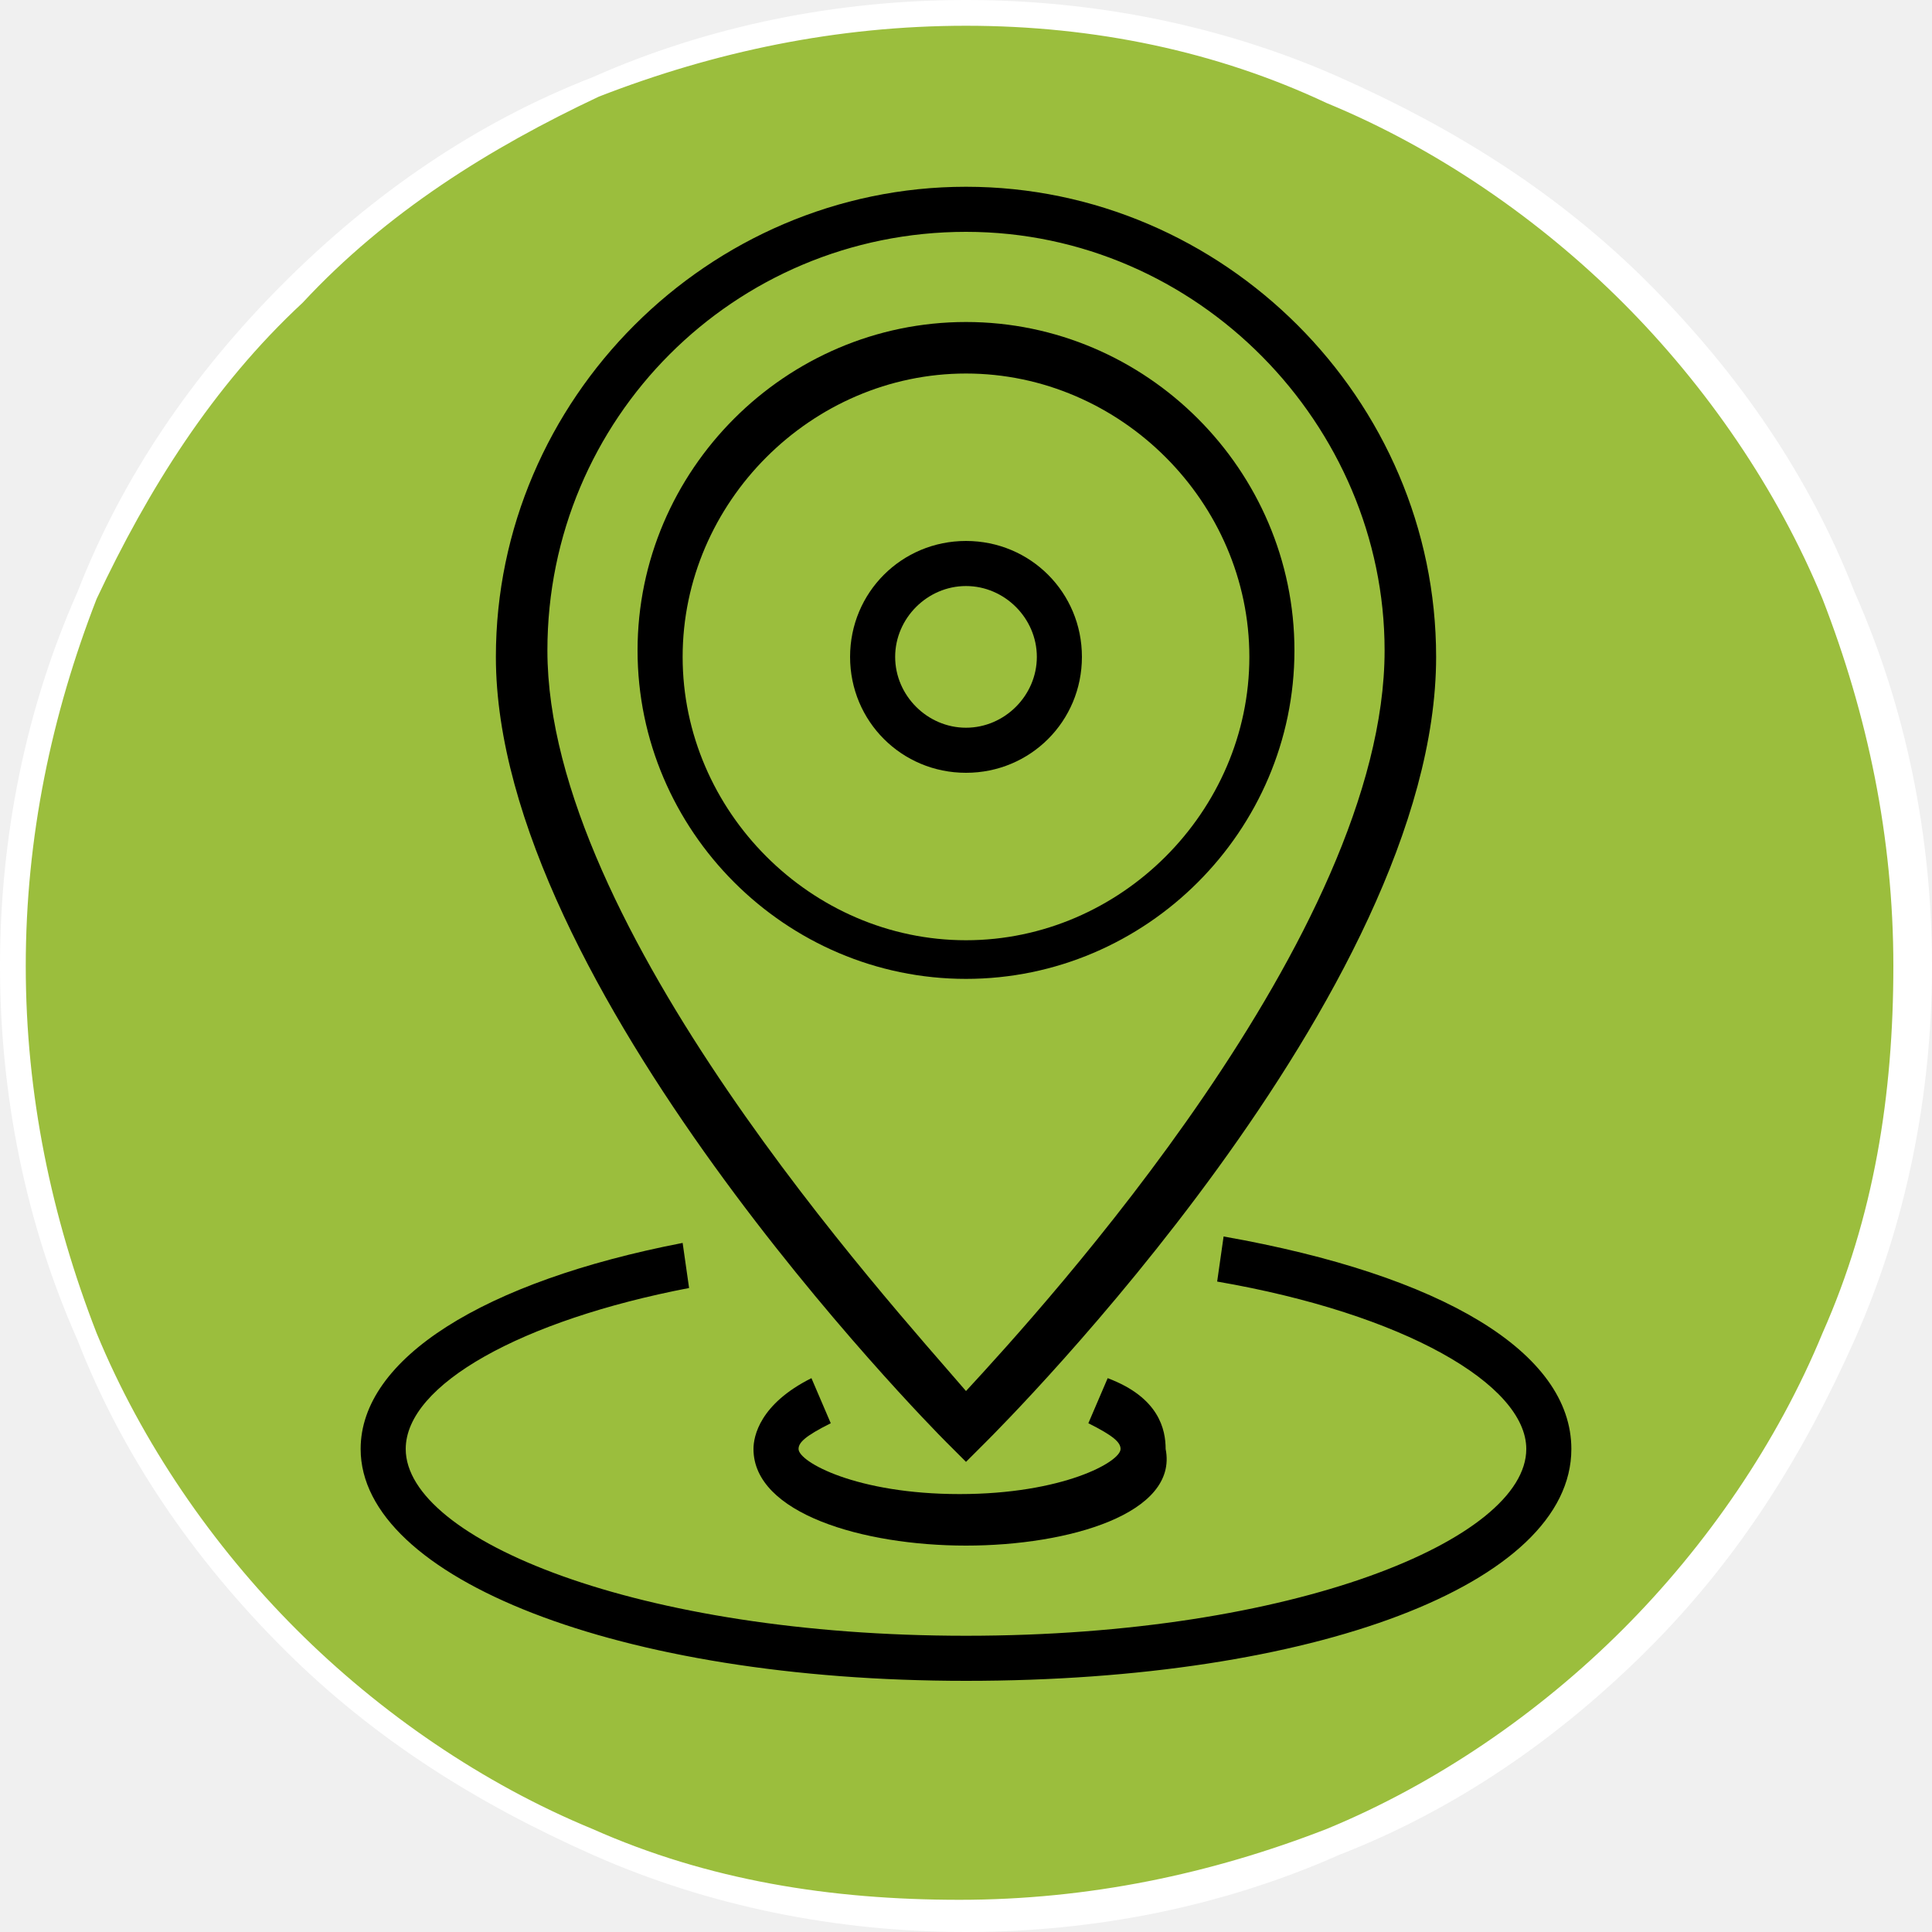
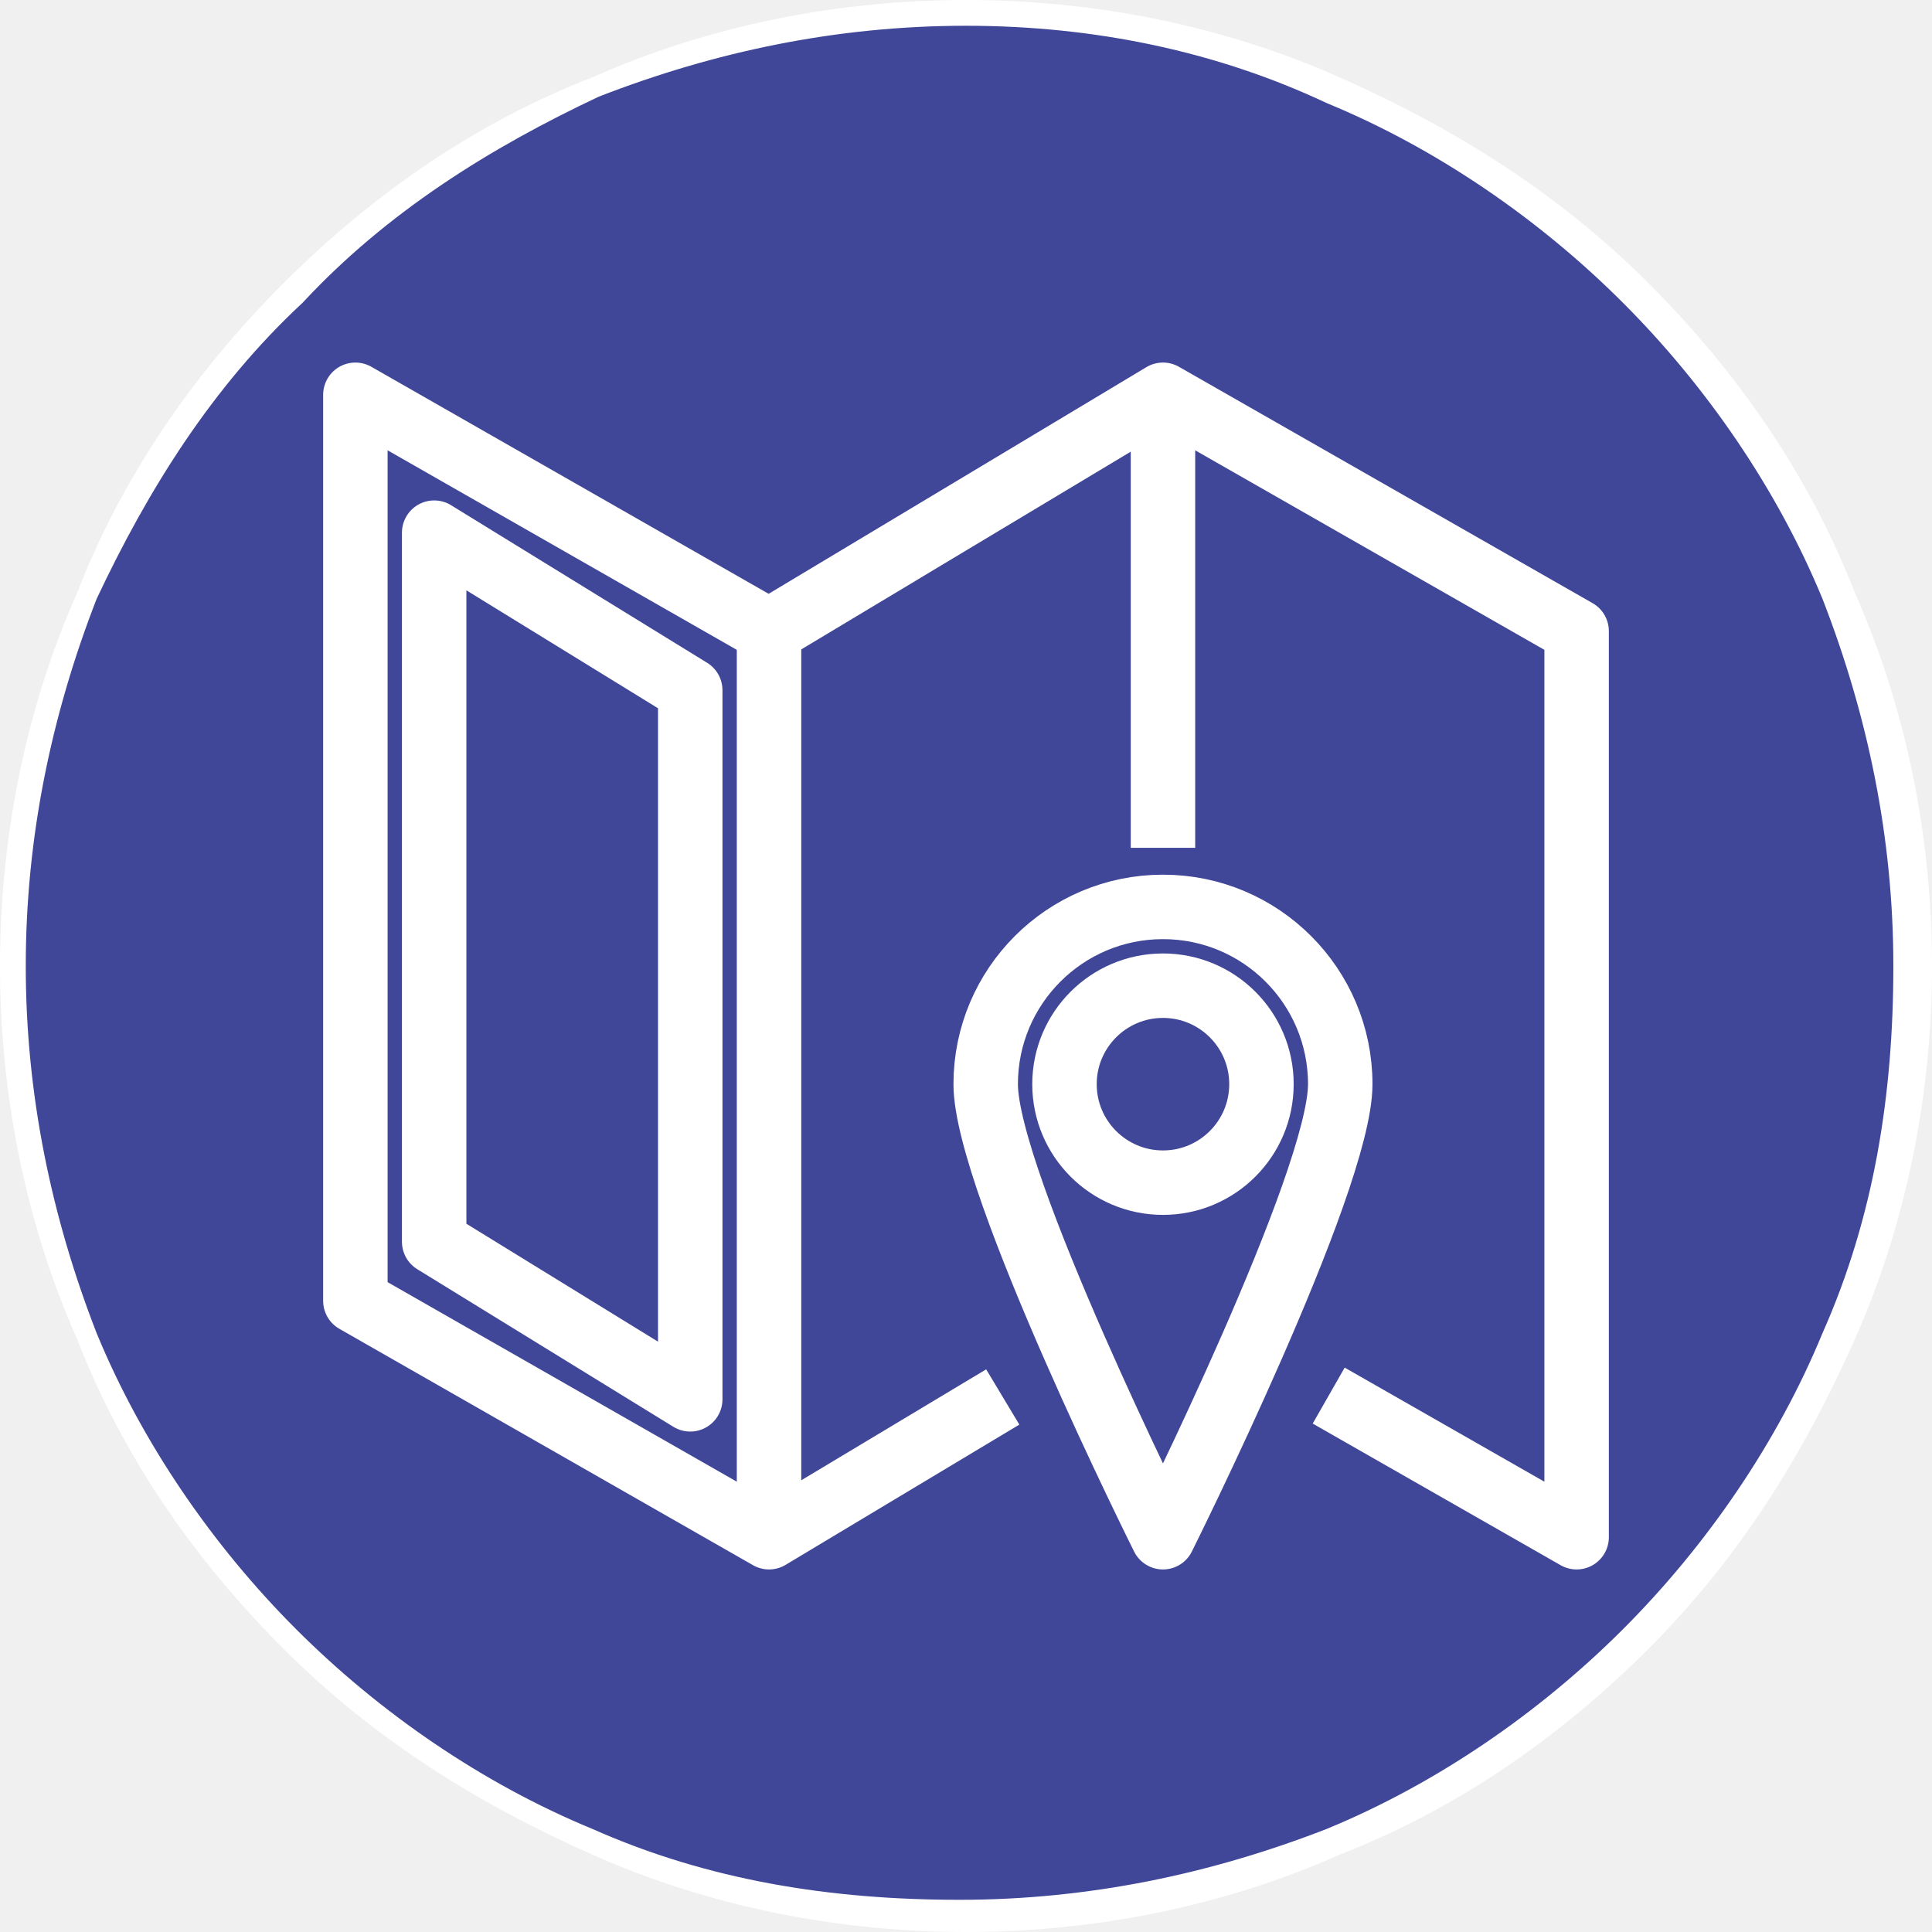
- <svg xmlns="http://www.w3.org/2000/svg" version="1.1" x="0px" y="0px" viewBox="0 0 30 30" style="enable-background:new 0 0 30 30;" xml:space="preserve">
-   <style type="text/css">
- 	.st0{fill:#9BBE3D;}
- 	.st1{fill:#FFFFFF;}
- 	.st2{display:none;}
- 	.st3{display:inline;}
- </style>
+ <svg xmlns="http://www.w3.org/2000/svg" width="100%" height="100%" viewBox="0 0 125 125" version="1.1" xml:space="preserve" style="fill-rule:evenodd;clip-rule:evenodd;stroke-linejoin:round;stroke-miterlimit:2;">
  <g id="Ebene_1">
-     <circle class="st0" cx="15" cy="15" r="14.8" />
-     <path class="st1" d="M15,30c-2,0-4-0.4-5.8-1.2C7.4,28,5.8,27,4.4,25.6c-1.4-1.4-2.5-3-3.2-4.8C0.4,19,0,17,0,15s0.4-4,1.2-5.8   C1.9,7.4,3,5.8,4.4,4.4s3-2.5,4.8-3.2C11,0.4,13,0,15,0s4,0.4,5.8,1.2s3.4,1.8,4.8,3.2s2.5,3,3.2,4.8C29.6,11,30,13,30,15   s-0.4,4-1.2,5.8c-0.8,1.8-1.8,3.4-3.2,4.8c-1.4,1.4-3,2.5-4.8,3.2C19,29.6,17,30,15,30z M15,0.4c-2,0-3.9,0.4-5.7,1.1   C7.6,2.3,6,3.3,4.7,4.7C3.3,6,2.3,7.6,1.5,9.3C0.8,11.1,0.4,13,0.4,15s0.4,3.9,1.1,5.7c0.7,1.7,1.8,3.3,3.1,4.6   c1.3,1.3,2.9,2.4,4.6,3.1c1.8,0.8,3.7,1.1,5.7,1.1s3.9-0.4,5.7-1.1c1.7-0.7,3.3-1.8,4.6-3.1c1.3-1.3,2.4-2.9,3.1-4.6   c0.8-1.8,1.1-3.7,1.1-5.7s-0.4-3.9-1.1-5.7c-0.7-1.7-1.8-3.3-3.1-4.6c-1.3-1.3-2.9-2.4-4.6-3.1C18.9,0.8,17,0.4,15,0.4z" />
+     <circle cx="62.5" cy="62.5" r="61.667" style="fill:#414798;" />
+     <path d="M62.5,125c-8.333,0 -16.667,-1.667 -24.167,-5c-7.5,-3.333 -14.166,-7.5 -20,-13.333c-5.833,-5.834 -10.416,-12.5 -13.333,-20c-3.333,-7.5 -5,-15.834 -5,-24.167c0,-8.333 1.667,-16.667 5,-24.167c2.917,-7.5 7.5,-14.166 13.333,-20c5.834,-5.833 12.5,-10.416 20,-13.333c7.5,-3.333 15.834,-5 24.167,-5c8.333,0 16.667,1.667 24.167,5c7.5,3.333 14.166,7.5 20,13.333c5.833,5.834 10.416,12.5 13.333,20c3.333,7.5 5,15.834 5,24.167c0,8.333 -1.667,16.667 -5,24.167c-3.333,7.5 -7.5,14.166 -13.333,20c-5.834,5.833 -12.5,10.416 -20,13.333c-7.5,3.333 -15.834,5 -24.167,5Zm0,-123.333c-8.333,-0 -16.25,1.666 -23.75,4.583c-7.083,3.333 -13.75,7.5 -19.167,13.333c-5.833,5.417 -10,12.084 -13.333,19.167c-2.917,7.5 -4.583,15.417 -4.583,23.75c-0,8.333 1.666,16.25 4.583,23.75c2.917,7.083 7.5,13.75 12.917,19.167c5.416,5.416 12.083,10 19.166,12.916c7.5,3.334 15.417,4.584 23.75,4.584c8.334,-0 16.25,-1.667 23.75,-4.584c7.084,-2.916 13.75,-7.5 19.167,-12.916c5.417,-5.417 10,-12.084 12.917,-19.167c3.333,-7.5 4.583,-15.417 4.583,-23.75c0,-8.333 -1.667,-16.25 -4.583,-23.75c-2.917,-7.083 -7.5,-13.75 -12.917,-19.167c-5.417,-5.416 -12.083,-10 -19.167,-12.916c-7.083,-3.334 -15,-5 -23.333,-5Z" style="fill:#fff;fill-rule:nonzero;" />
  </g>
-   <g id="Gastro" class="st2">
-     <g class="st3">
-       <path d="M16,13c-0.1,0-0.2,0-0.2-0.1c-0.1-0.1-0.1-0.3,0-0.5l0.5-0.5c-0.2-0.5-0.3-1.4,0.5-2.1L21,5.5c0.1-0.1,0.3-0.1,0.5,0    c0.1,0.1,0.1,0.3,0,0.5l-4.3,4.3c-0.8,0.8-0.3,1.5-0.3,1.6l0.1,0.2l-0.8,0.8C16.2,13,16.1,13,16,13z" />
-     </g>
-     <g class="st3">
-       <path d="M7.6,24.1H6.7l-0.8-0.8v-0.9l5.3-5.3c0.1-0.1,0.3-0.1,0.5,0s0.1,0.3,0,0.5l-5.1,5.1V23l0.5,0.5h0.4l6.1-6.1    c0.1-0.1,0.3-0.1,0.5,0s0.1,0.3,0,0.5L7.6,24.1z" />
-     </g>
-     <g class="st3">
-       <path d="M17.3,14.3c-0.1,0-0.2,0-0.2-0.1c-0.1-0.1-0.1-0.3,0-0.5l0.8-0.8l0.2,0.1c0.1,0,0.8,0.5,1.6-0.3l4.3-4.3    c0.1-0.1,0.3-0.1,0.5,0s0.1,0.3,0,0.5l-4.3,4.3c-0.8,0.8-1.6,0.7-2.1,0.5l-0.5,0.5C17.5,14.3,17.4,14.3,17.3,14.3z" />
-     </g>
-     <g class="st3">
-       <path d="M18,11.3c-0.1,0-0.2,0-0.2-0.1c-0.1-0.1-0.1-0.3,0-0.5L22,6.5c0.1-0.1,0.3-0.1,0.5,0c0.1,0.1,0.1,0.3,0,0.5l-4.3,4.3    C18.1,11.3,18,11.3,18,11.3z" />
-     </g>
-     <g class="st3">
-       <path d="M18.9,12.3c-0.1,0-0.2,0-0.2-0.1c-0.1-0.1-0.1-0.3,0-0.5L23,7.5c0.1-0.1,0.3-0.1,0.5,0c0.1,0.1,0.1,0.3,0,0.5l-4.3,4.3    C19.1,12.3,19,12.3,18.9,12.3z" />
-     </g>
-     <g class="st3">
-       <path d="M23.3,24.1h-0.9l-7.5-7.5h-2.6l-4.7-4.7c-1.7-1.7-1.7-2.1-1.7-3.2c0-1.8,1.4-2.8,1.4-2.9l0.2-0.2l16.7,16.7v0.9L23.3,24.1    z M22.7,23.5h0.4l0.5-0.5v-0.4L7.4,6.6c-0.3,0.3-1,1.1-1,2.2c0,0.9,0,1.2,1.5,2.7l4.5,4.5h2.6L22.7,23.5z M23.9,23.1L23.9,23.1    L23.9,23.1z" />
-     </g>
-     <g class="st3">
-       <path d="M11.4,15.6c-0.1,0-0.2,0-0.2-0.1c-0.1-0.1-0.1-0.3,0-0.5l0.7-0.7c0.1-0.1,0.3-0.1,0.5,0c0.1,0.1,0.1,0.3,0,0.5l-0.7,0.7    C11.6,15.6,11.5,15.6,11.4,15.6z" />
-     </g>
-     <g class="st3">
-       <path d="M10.4,14.6c-0.1,0-0.2,0-0.2-0.1c-0.1-0.1-0.1-0.3,0-0.5l0.7-0.7c0.1-0.1,0.3-0.1,0.5,0s0.1,0.3,0,0.5l-0.7,0.7    C10.6,14.6,10.5,14.6,10.4,14.6z" />
-     </g>
-     <g class="st3">
-       <path d="M9.4,13.6c-0.1,0-0.2,0-0.2-0.1c-0.1-0.1-0.1-0.3,0-0.5l0.7-0.7c0.1-0.1,0.3-0.1,0.5,0s0.1,0.3,0,0.5l-0.7,0.7    C9.6,13.6,9.5,13.6,9.4,13.6z" />
-     </g>
-     <g class="st3">
-       <path d="M8.4,12.7c-0.1,0-0.2,0-0.2-0.1c-0.1-0.1-0.1-0.3,0-0.5l0.7-0.7c0.1-0.1,0.3-0.1,0.5,0s0.1,0.3,0,0.5l-0.7,0.7    C8.6,12.6,8.5,12.7,8.4,12.7z" />
-     </g>
-     <g class="st3">
-       <path d="M7.5,11.7c-0.1,0-0.2,0-0.2-0.1c-0.1-0.1-0.1-0.3,0-0.5l0.7-0.7c0.1-0.1,0.3-0.1,0.5,0s0.1,0.3,0,0.5l-0.7,0.7    C7.6,11.6,7.5,11.7,7.5,11.7z" />
-     </g>
-     <g class="st3">
-       <path d="M6.2,20.7C5.1,19,4.5,17,4.5,15c0-1.3,0.2-2.5,0.7-3.7l0.6,0.2c-0.4,1.1-0.6,2.3-0.6,3.5c0,1.9,0.6,3.8,1.6,5.4L6.2,20.7z    " />
-     </g>
-     <g class="st3">
-       <path d="M15,25.4c-2.1,0-4-0.6-5.8-1.7l0.4-0.5c1.6,1.1,3.5,1.6,5.4,1.6s3.8-0.6,5.4-1.6l0.4,0.5C19,24.8,17.1,25.4,15,25.4z" />
-     </g>
-     <g class="st3">
-       <path d="M23.8,20.7l-0.5-0.4c1.1-1.6,1.6-3.5,1.6-5.4c0-1.4-0.3-2.8-0.9-4.1l0.6-0.3c0.6,1.4,1,2.8,1,4.4    C25.5,17,24.9,19,23.8,20.7z" />
-     </g>
-     <g class="st3">
-       <path d="M9.6,6.7L9.2,6.2C11,5.1,12.9,4.5,15,4.5c1.6,0,3.1,0.4,4.6,1l-0.3,0.6c-1.3-0.6-2.8-1-4.3-1C13.1,5.1,11.2,5.7,9.6,6.7z" />
-     </g>
-   </g>
-   <g id="Schule">
- </g>
-   <g id="Ärzte" class="st2">
-     <g class="st3">
-       <rect x="8.6" y="22.8" width="0.7" height="2" />
-     </g>
-     <g class="st3">
-       <rect x="20.7" y="22.8" width="0.7" height="2" />
-     </g>
-     <g class="st3">
-       <path d="M5.9,24.8H5.3v-4.4c0-2.5,3.1-3.5,4.6-4l2-1c0.4-0.3,0.8-0.6,0.8-0.7v-1h0.7v1c0,0.4-0.6,0.9-1.2,1.3c0,0,0,0,0,0l-2,1    c0,0,0,0,0,0c-2.1,0.7-4.1,1.6-4.1,3.4V24.8z M12.7,14.7L12.7,14.7L12.7,14.7z" />
-     </g>
-     <g class="st3">
-       <path d="M24.7,24.8h-0.7v-4.4c0-1.8-2-2.7-4.1-3.4c0,0,0,0,0,0l-2-1c0,0,0,0,0,0c-0.5-0.4-1.2-0.9-1.2-1.3v-1h0.7v1    c0.1,0.1,0.5,0.5,0.8,0.7l2,1c1.5,0.5,4.6,1.5,4.6,4V24.8z M17.3,14.7L17.3,14.7z" />
-     </g>
-     <g class="st3">
-       <rect x="11.3" y="8.7" width="0.3" height="0.7" />
-     </g>
-     <g class="st3">
-       <path d="M15,15c-2.5,0-3.6-2.7-3.7-4.6l-0.2-0.2C11,10.2,11,10.1,11,10V8.7h0.7v1.2l0.2,0.2c0.1,0.1,0.1,0.1,0.1,0.2    c0,1.6,1,4,3,4s3-2.4,3-4c0-0.1,0-0.2,0.1-0.2l0.2-0.2V8.7H19V10c0,0.1,0,0.2-0.1,0.2l-0.2,0.2C18.6,12.4,17.5,15,15,15z" />
-     </g>
-     <g class="st3">
-       <path d="M18.7,8h-7.4c-0.1,0-0.2,0-0.2-0.1l-0.3-0.3c-0.1-0.1-0.1-0.2-0.1-0.3L11,4.9c0.2-1,0.9-1.6,1.7-1.6h4.7    c0.8,0,1.5,0.6,1.7,1.6l0.3,2.4c0,0.1,0,0.2-0.1,0.3l-0.3,0.3C18.9,8,18.8,8,18.7,8z M11.4,7.3h7.1l0.1-0.1L18.4,5    C18.3,4.5,18,4,17.4,4h-4.7c-0.7,0-0.9,0.7-1,1.1l-0.3,2.2L11.4,7.3z" />
-     </g>
-     <g class="st3">
-       <rect x="14.7" y="4.6" width="0.7" height="2" />
-     </g>
-     <g class="st3">
-       <rect x="14" y="5.3" width="2" height="0.7" />
-     </g>
-     <g class="st3">
-       <path d="M17.9,11.7l-2.9-1l-2.9,1L11.9,11l3-1c0.1,0,0.1,0,0.2,0l3,1L17.9,11.7z" />
-     </g>
-     <g class="st3">
-       <rect x="16.7" y="21.1" width="2.7" height="0.7" />
-     </g>
-     <g class="st3">
-       <path d="M15,17.4c-1.9,0-3.4-0.7-3.4-1.7h0.7c0,0.4,1,1,2.7,1s2.7-0.6,2.7-1h0.7C18.4,16.7,16.9,17.4,15,17.4z" />
-     </g>
-   </g>
-   <g id="Betreuung" class="st2">
-     <g class="st3">
-       <rect x="11.1" y="10.1" width="7.7" height="0.8" />
-     </g>
-     <g class="st3">
-       <path d="M21.2,19.8c-0.1,0-0.2,0-0.3-0.1c-0.2-0.2-0.2-0.4,0-0.5l1.4-1.4v-0.8l1.3-1.3c0.2-0.2,0.4-0.2,0.5,0s0.2,0.4,0,0.5l-1,1    V18l-1.7,1.7C21.4,19.7,21.3,19.8,21.2,19.8z" />
-     </g>
-     <g class="st3">
-       <path d="M19.6,24.4c-0.5,0-1-0.4-1-0.5l-4.3-4.3c-0.2-0.2-0.2-0.4,0-0.5s0.4-0.2,0.5,0l4.3,4.3c0.1,0.1,0.3,0.3,0.5,0.3    c0.4,0,0.8-0.3,0.8-0.8c0-0.2-0.2-0.4-0.3-0.5l-4.3-4.3c-0.2-0.2-0.2-0.4,0-0.5c0.2-0.2,0.4-0.2,0.5,0l4.3,4.3    c0.1,0.1,0.5,0.5,0.5,1C21.2,23.7,20.5,24.4,19.6,24.4z" />
-     </g>
-     <g class="st3">
-       <path d="M17.7,25.6c-0.5,0-1-0.4-1-0.5l-3.9-3.9c-0.2-0.2-0.2-0.4,0-0.5c0.2-0.2,0.4-0.2,0.5,0l3.9,3.9c0.1,0.1,0.3,0.3,0.5,0.3    c0.4,0,0.8-0.3,0.8-0.8c0-0.2-0.2-0.4-0.3-0.5c-0.1-0.2-0.1-0.4,0-0.5c0.2-0.2,0.4-0.1,0.5,0c0.1,0.1,0.5,0.5,0.5,1    C19.2,24.9,18.5,25.6,17.7,25.6z" />
-     </g>
-     <g class="st3">
-       <path d="M15.4,26.3c-0.5,0-1-0.4-1-0.5l-7.1-7.1v-1.2l-1.4-1.4c-0.2-0.2-0.2-0.4,0-0.5c0.2-0.2,0.4-0.2,0.5,0L8,17.3v1.2l6.9,6.9    c0.1,0.1,0.3,0.3,0.5,0.3c0.4,0,0.8-0.3,0.8-0.8c0-0.2-0.2-0.4-0.3-0.5c-0.1-0.2-0.1-0.4,0-0.5c0.2-0.2,0.4-0.1,0.5,0    c0.1,0.1,0.5,0.5,0.5,1C16.9,25.6,16.2,26.3,15.4,26.3z" />
-     </g>
-     <g class="st3">
-       <path d="M8.8,21.7c-0.9,0-1.5-0.7-1.5-1.5c0-0.5,0.4-1,0.5-1c0.2-0.2,0.4-0.2,0.5,0s0.2,0.4,0,0.5C8.2,19.8,8,20,8,20.1    c0,0.4,0.3,0.8,0.8,0.8c0.2,0,0.4-0.2,0.5-0.3c0.2-0.1,0.4-0.1,0.5,0c0.2,0.2,0.2,0.4,0,0.5C9.8,21.2,9.3,21.7,8.8,21.7z" />
-     </g>
-     <g class="st3">
-       <path d="M10.3,23.2c-0.9,0-1.5-0.7-1.5-1.5c0-0.5,0.4-1,0.5-1c0.2-0.2,0.4-0.2,0.5,0c0.2,0.2,0.2,0.4,0,0.5    c-0.1,0.1-0.3,0.3-0.3,0.5c0,0.4,0.3,0.8,0.8,0.8c0.2,0,0.4-0.2,0.5-0.3c0.2-0.1,0.4-0.1,0.5,0c0.2,0.2,0.2,0.4,0,0.5    C11.3,22.8,10.9,23.2,10.3,23.2z" />
-     </g>
-     <g class="st3">
-       <path d="M11.9,24.8c-0.9,0-1.5-0.7-1.5-1.5c0-0.5,0.4-1,0.5-1c0.2-0.2,0.4-0.2,0.5,0c0.2,0.2,0.2,0.4,0,0.5    c-0.1,0.1-0.3,0.3-0.3,0.5c0,0.4,0.3,0.8,0.8,0.8c0.2,0,0.4-0.2,0.5-0.3c0.2-0.1,0.4-0.1,0.5,0c0.2,0.2,0.2,0.4,0,0.5    C12.9,24.3,12.4,24.8,11.9,24.8z" />
-     </g>
-     <g class="st3">
-       <path d="M13.4,26.3c-0.9,0-1.5-0.7-1.5-1.5c0-0.5,0.4-1,0.5-1c0.2-0.2,0.4-0.2,0.5,0s0.2,0.4,0,0.5c-0.1,0.1-0.3,0.3-0.3,0.5    c0,0.4,0.3,0.8,0.8,0.8c0.2,0,0.4-0.2,0.5-0.3c0.2-0.1,0.4-0.1,0.5,0c0.2,0.2,0.2,0.4,0,0.5C14.4,25.9,14,26.3,13.4,26.3z" />
-     </g>
-     <g class="st3">
-       <path d="M20.4,22.1c-0.5,0-1-0.4-1-0.5c-0.2-0.2-0.2-0.4,0-0.5s0.4-0.2,0.5,0c0.1,0.1,0.3,0.3,0.5,0.3c0.4,0,0.8-0.3,0.8-0.8    c0-0.2-0.2-0.4-0.3-0.5l-5.1-5.1v-2.1h-0.6l-1.8,1.8c-0.1,0.1-0.5,0.5-1,0.5c-0.9,0-1.5-0.7-1.5-1.5c0-0.5,0.4-1,0.5-1l2.3-2.3    c0.2-0.2,0.4-0.2,0.5,0s0.2,0.4,0,0.5l-2.3,2.3c-0.1,0.1-0.3,0.3-0.3,0.5c0,0.4,0.3,0.8,0.8,0.8c0.2,0,0.4-0.2,0.5-0.3l2-2h1.7    v2.5l4.9,4.9c0.1,0.1,0.5,0.5,0.5,1C21.9,21.4,21.2,22.1,20.4,22.1z" />
-     </g>
-     <g class="st3">
-       <path d="M18.1,15.9h-1.2v-0.8h1.2c0.4,0,0.8-0.3,0.8-0.8h0.8C19.6,15.2,18.9,15.9,18.1,15.9z" />
-     </g>
-     <g class="st3">
-       <path d="M25,16.3h-0.8c-0.1,0-0.2,0-0.3-0.1L17.8,10c-0.1-0.1-0.1-0.2-0.1-0.3V8.9c0-0.1,0-0.2,0.1-0.3l3.9-3.9    c0.2-0.2,0.4-0.2,0.5,0c0.2,0.2,0.2,0.4,0,0.5l-3.8,3.8v0.5l6,6h0.5l1.8-1.8c0.2-0.2,0.4-0.2,0.5,0s0.2,0.4,0,0.5l-1.9,1.9    C25.2,16.2,25.1,16.3,25,16.3z" />
-     </g>
-     <g class="st3">
-       <path d="M5.7,16.3H4.9c-0.1,0-0.2,0-0.3-0.1l-1.9-1.9c-0.2-0.2-0.2-0.4,0-0.5c0.2-0.2,0.4-0.2,0.5,0l1.8,1.8h0.5l6-6V9.1L7.7,5.3    c-0.2-0.2-0.2-0.4,0-0.5c0.2-0.2,0.4-0.2,0.5,0l3.9,3.9c0.1,0.1,0.1,0.2,0.1,0.3v0.8c0,0.1,0,0.2-0.1,0.3L6,16.2    C5.9,16.2,5.8,16.3,5.7,16.3z" />
-     </g>
-     <g class="st3">
-       <path d="M24.7,13.6c-0.1,0-0.2,0-0.3-0.1c-0.2-0.2-0.2-0.4,0-0.5l0.8-0.8c0.2-0.2,0.4-0.2,0.5,0s0.2,0.4,0,0.5l-0.8,0.8    C24.8,13.5,24.7,13.6,24.7,13.6z" />
-     </g>
-     <g class="st3">
-       <path d="M5.3,13.6c-0.1,0-0.2,0-0.3-0.1l-0.8-0.8c-0.2-0.2-0.2-0.4,0-0.5s0.4-0.2,0.5,0l0.8,0.8c0.2,0.2,0.2,0.4,0,0.5    C5.5,13.5,5.4,13.6,5.3,13.6z" />
-     </g>
-   </g>
-   <g id="Übernachtung" class="st2">
-     <g class="st3">
-       <path d="M25.1,22.8h-2v-2H6.9v2h-2v-7.4c0-1.5,1.2-2.7,2.7-2.7h14.8c1.5,0,2.7,1.2,2.7,2.7V22.8z M23.8,22.1h0.7v-6.7    c0-1.1-0.9-2-2-2H7.6c-1.1,0-2,0.9-2,2v6.7h0.7v-2h17.5V22.1z" />
-     </g>
-     <g class="st3">
-       <path d="M23.4,13h-0.7V8c0-1.1-0.9-2-2-2H9.3c-1.1,0-2,0.9-2,2V13H6.6V8c0-1.5,1.2-2.7,2.7-2.7h11.4c1.5,0,2.7,1.2,2.7,2.7V13z" />
-     </g>
-     <g class="st3">
-       <path d="M14.7,12H14v-1.3c0-0.7-0.6-1.3-1.3-1.3H9.9c-0.7,0-1.3,0.6-1.3,1.3V12H7.9v-1.3c0-1.1,0.9-2,2-2h2.7c1.1,0,2,0.9,2,2V12z    " />
-     </g>
-     <g class="st3">
-       <path d="M22.1,12h-0.7v-1.3c0-0.7-0.6-1.3-1.3-1.3h-2.7c-0.7,0-1.3,0.6-1.3,1.3V12h-0.7v-1.3c0-1.1,0.9-2,2-2h2.7c1.1,0,2,0.9,2,2    V12z" />
-     </g>
-     <g class="st3">
-       <rect x="6.2" y="18.7" width="17.5" height="0.7" />
-     </g>
-     <g class="st3">
-       <rect x="14.7" y="6.6" width="0.7" height="0.7" />
-     </g>
-     <g class="st3">
-       <rect x="13.3" y="6.6" width="0.7" height="0.7" />
-     </g>
-     <g class="st3">
-       <rect x="16" y="6.6" width="0.7" height="0.7" />
-     </g>
-     <g class="st3">
-       <rect x="4.2" y="22.1" width="21.5" height="0.7" />
-     </g>
-   </g>
-   <g id="Grundversorgung" class="st2">
-     <g class="st3">
-       <path d="M15.1,13.3l-0.6-0.2l0.9-2.4V8.6H16v2.1c0,0,0,0.1,0,0.1L15.1,13.3z" />
-     </g>
-     <g class="st3">
-       <rect x="16.4" y="24.2" width="4.9" height="0.6" />
-     </g>
-     <g class="st3">
-       <path d="M20.6,17.5H20v-2.7l-1.5-3.9c0,0,0-0.1,0-0.1V8.6h0.6v2.1l1.5,3.9c0,0,0,0.1,0,0.1V17.5z" />
-     </g>
-     <g class="st3">
-       <rect x="14.8" y="15.6" width="5.5" height="0.6" />
-     </g>
-     <g class="st3">
-       <rect x="15.4" y="20.5" width="2.4" height="0.6" />
-     </g>
-     <g class="st3">
-       <path d="M18.8,8.9h-3.1c-0.5,0-0.9-0.4-0.9-0.9S15.2,7,15.7,7h3.1c0.5,0,0.9,0.4,0.9,0.9S19.3,8.9,18.8,8.9z M15.7,7.7    c-0.2,0-0.3,0.1-0.3,0.3c0,0.2,0.1,0.3,0.3,0.3h3.1c0.2,0,0.3-0.1,0.3-0.3c0-0.2-0.1-0.3-0.3-0.3H15.7z" />
-     </g>
-     <g class="st3">
-       <path d="M15.4,24.8h-3.7c-0.2,0-0.3-0.1-0.3-0.3v-6.7c0-0.2,0.1-0.3,0.3-0.3h3.7c0.2,0,0.3,0.1,0.3,0.3v6.7    C15.7,24.7,15.6,24.8,15.4,24.8z M12.1,24.2h3.1v-6.1h-3.1V24.2z" />
-     </g>
-     <g class="st3">
-       <path d="M11.8,24.8H6.2c-0.2,0-0.3-0.1-0.3-0.3v-6.7c0-0.2,0.1-0.3,0.3-0.3h5.5v0.6H6.6v6.1h5.2V24.8z" />
-     </g>
-     <g class="st3">
-       <path d="M15.2,17.9l-1.6-3.6L12,17.9l-0.6-0.2l1.8-4.3c0-0.1,0.2-0.2,0.3-0.2s0.2,0.1,0.3,0.2l1.8,4.3L15.2,17.9z" />
-     </g>
-     <g class="st3">
-       <path d="M6.5,17.9L6,17.6l1.8-4.3c0-0.1,0.2-0.2,0.3-0.2h5.5v0.6H8.3L6.5,17.9z" />
-     </g>
-     <g class="st3">
-       <path d="M13.9,13.5h-0.6v-0.9H8.4v0.9H7.8v-1.2c0-0.2,0.1-0.3,0.3-0.3h5.5c0.2,0,0.3,0.1,0.3,0.3V13.5z" />
-     </g>
-     <g class="st3">
-       <path d="M21.6,24.8c-2.2,0-4-1.8-4-4s1.8-4,4-4s4,1.8,4,4S23.8,24.8,21.6,24.8z M21.6,17.5c-1.9,0-3.4,1.5-3.4,3.4    s1.5,3.4,3.4,3.4s3.4-1.5,3.4-3.4S23.4,17.5,21.6,17.5z" />
-     </g>
-     <g class="st3">
-       <rect x="21.3" y="18.1" width="0.6" height="0.6" />
-     </g>
-     <g class="st3">
-       <path d="M21.6,23.6V23c1.2,0,2.1-1,2.1-2.1h0.6C24.3,22.3,23.1,23.6,21.6,23.6z" />
-     </g>
-     <g class="st3">
-       <rect x="7.8" y="23" width="2.4" height="0.6" />
-     </g>
-     <g class="st3">
-       <path d="M21.9,16.2h-0.6V5.8H8.4v5.5H7.8V5.5c0-0.2,0.1-0.3,0.3-0.3h13.5c0.2,0,0.3,0.1,0.3,0.3V16.2z" />
-     </g>
-     <g class="st3">
-       <rect x="9" y="6.4" width="4.9" height="0.6" />
-     </g>
-     <g class="st3">
-       <rect x="9" y="7.7" width="2.4" height="0.6" />
-     </g>
-     <g class="st3">
-       <path d="M23.7,16.2h-0.6V7.5l-1.7-1.7l0.4-0.4l1.8,1.8c0.1,0.1,0.1,0.1,0.1,0.2V16.2z" />
-     </g>
-     <g class="st3">
-       <path d="M9.9,16.8c-0.7,0-1.2-0.5-1.2-1.2s0.5-1.2,1.2-1.2s1.2,0.5,1.2,1.2S10.6,16.8,9.9,16.8z M9.9,15c-0.3,0-0.6,0.3-0.6,0.6    s0.3,0.6,0.6,0.6s0.6-0.3,0.6-0.6S10.3,15,9.9,15z" />
-     </g>
-     <g class="st3">
-       <rect x="13.3" y="18.7" width="0.6" height="0.6" />
-     </g>
-     <g class="st3">
-       <rect x="13.3" y="19.9" width="0.6" height="0.6" />
-     </g>
-     <g class="st3">
-       <rect x="13.3" y="21.1" width="0.6" height="0.6" />
-     </g>
-   </g>
-   <g id="POI">
-     <g>
-       <path d="M15,22.7l-0.3-0.3c-0.3-0.3-7-7.1-7-12.2c0-4,3.3-7.3,7.3-7.3s7.3,3.3,7.3,7.3c0,5.2-6.7,11.9-7,12.2L15,22.7z M15,3.6    c-3.6,0-6.5,2.9-6.5,6.5c0,4.3,5.3,10.1,6.5,11.5c1.2-1.3,6.5-7.1,6.5-11.5C21.5,6.6,18.6,3.6,15,3.6z" />
-     </g>
-     <g>
-       <path d="M15,26.1c-5.4,0-9.4-1.6-9.4-3.6c0-1.4,1.9-2.6,5-3.2l0.1,0.7c-2.6,0.5-4.4,1.5-4.4,2.5c0,1.4,3.6,2.9,8.7,2.9    s8.7-1.5,8.7-2.9c0-1-1.9-2.1-4.8-2.6l0.1-0.7c3.4,0.6,5.4,1.8,5.4,3.3C24.4,24.6,20.4,26.1,15,26.1z" />
-     </g>
-     <g>
-       <path d="M15,24c-1.6,0-3.3-0.5-3.3-1.5c0-0.2,0.1-0.7,0.9-1.1l0.3,0.7c-0.4,0.2-0.5,0.3-0.5,0.4c0,0.2,0.9,0.7,2.5,0.7    s2.5-0.5,2.5-0.7c0-0.1-0.1-0.2-0.5-0.4l0.3-0.7c0.8,0.3,0.9,0.8,0.9,1.1C18.3,23.5,16.6,24,15,24z" />
-     </g>
-     <g>
-       <path d="M15,15.2c-2.8,0-5.1-2.3-5.1-5.1s2.3-5.1,5.1-5.1s5.1,2.3,5.1,5.1S17.8,15.2,15,15.2z M15,5.8c-2.4,0-4.4,2-4.4,4.4    s2,4.4,4.4,4.4s4.4-2,4.4-4.4S17.4,5.8,15,5.8z" />
-     </g>
-     <g>
-       <path d="M15,12c-1,0-1.8-0.8-1.8-1.8S14,8.4,15,8.4s1.8,0.8,1.8,1.8S16,12,15,12z M15,9.1c-0.6,0-1.1,0.5-1.1,1.1s0.5,1.1,1.1,1.1    s1.1-0.5,1.1-1.1S15.6,9.1,15,9.1z" />
-     </g>
-   </g>
-   <g id="Ebene_2" class="st2">
- </g>
-   <g id="Schule_00000146462812165295917590000006846694761783983006_" class="st2">
-     <g class="st3">
-       <rect x="8.3" y="18.6" width="0.6" height="7.3" />
-     </g>
-     <g class="st3">
-       <path d="M8.6,9.5c-1,0-1.9-0.9-1.9-1.9s0.9-1.9,1.9-1.9s1.9,0.9,1.9,1.9S9.6,9.5,8.6,9.5z M8.6,6.3c-0.7,0-1.3,0.6-1.3,1.3    s0.6,1.3,1.3,1.3s1.3-0.6,1.3-1.3S9.3,6.3,8.6,6.3z" />
-     </g>
-     <g class="st3">
-       <path d="M11.1,25.9h-0.6v-8.2c0-0.2,0.1-0.3,0.3-0.3h0.9v-4.7c0-1-0.9-1.9-1.9-1.9H7.3c-1,0-1.9,0.9-1.9,1.9v4.7h0.9    c0.2,0,0.3,0.1,0.3,0.3v8.2H6V18H5.1c-0.2,0-0.3-0.1-0.3-0.3v-5.1c0-1.4,1.1-2.5,2.5-2.5h2.5c1.4,0,2.5,1.1,2.5,2.5v5.1    c0,0.2-0.1,0.3-0.3,0.3h-0.9V25.9z" />
-     </g>
-     <g class="st3">
-       <rect x="8.3" y="11.3" width="0.6" height="0.6" />
-     </g>
-     <g class="st3">
-       <rect x="8.3" y="12.6" width="0.6" height="0.6" />
-     </g>
-     <g class="st3">
-       <path d="M25,18.9h-0.6V7.9H11.1V7.2h13.6c0.2,0,0.3,0.1,0.3,0.3V18.9z" />
-     </g>
-     <g class="st3">
-       <path d="M19.5,15.1h-0.9v-0.6h0.9v-1.9h-0.9V12h0.9c0.3,0,0.6,0.3,0.6,0.6v1.9C20.1,14.9,19.8,15.1,19.5,15.1z" />
-     </g>
-     <g class="st3">
-       <rect x="18.5" y="13.2" width="1.3" height="0.6" />
-     </g>
-     <g class="st3">
-       <path d="M22.6,15.1h-0.9c-0.3,0-0.6-0.3-0.6-0.6v-1.9c0-0.3,0.3-0.6,0.6-0.6h0.9v0.6h-0.9v1.9h0.9V15.1z" />
-     </g>
-     <g class="st3">
-       <path d="M15.8,15.1h-0.6v-2.5c0-0.3,0.3-0.6,0.6-0.6h0.9v0.6h-0.9V15.1z" />
-     </g>
-     <g class="st3">
-       <rect x="16.5" y="12" width="0.6" height="3.2" />
-     </g>
-     <g class="st3">
-       <rect x="18.2" y="12" width="0.6" height="3.2" />
-     </g>
-     <g class="st3">
-       <rect x="15.4" y="13.5" width="1.3" height="0.6" />
-     </g>
-     <g class="st3">
-       <path d="M24.7,20.5h-13v-0.6h12.6v-0.6H11.7v-0.6h13c0.2,0,0.3,0.1,0.3,0.3v1.3C25,20.4,24.9,20.5,24.7,20.5z" />
-     </g>
-   </g>
-   <g id="Kindergarten" class="st2">
-     <g class="st3">
-       <rect x="19.5" y="18" width="0.5" height="6.3" />
-     </g>
-     <g class="st3">
-       <path d="M22,24.3h-0.5v-7.4h1.1v-4.1c0-0.9-0.7-1.6-1.6-1.6h-2.2c-0.9,0-1.4,0.7-1.4,0.7l-2.1,3.2l-0.5-0.3l2.1-3.2    c0,0,0.6-0.9,1.9-0.9h2.2c1.2,0,2.2,1,2.2,2.2v4.6H22V24.3z" />
-     </g>
-     <g class="st3">
-       <rect x="19.5" y="11.7" width="0.5" height="0.5" />
-     </g>
-     <g class="st3">
-       <rect x="19.5" y="12.8" width="0.5" height="0.5" />
-     </g>
-     <g class="st3">
-       <rect x="9.7" y="18" width="0.5" height="6.3" />
-     </g>
-     <g class="st3">
-       <path d="M10.2,10.3c-1.3,0-2.3-1-2.3-2.3s1-2.3,2.3-2.3s2.3,1,2.3,2.3S11.5,10.3,10.2,10.3z M10.2,6.2C9.2,6.2,8.4,7,8.4,8    s0.8,1.8,1.8,1.8S12,8.9,12,8S11.2,6.2,10.2,6.2z" />
-     </g>
-     <g class="st3">
-       <path d="M19.8,10.3c-1.3,0-2.3-1-2.3-2.3s1-2.3,2.3-2.3s2.3,1,2.3,2.3S21.1,10.3,19.8,10.3z M19.8,6.2C18.8,6.2,18,7,18,8    s0.8,1.8,1.8,1.8c1,0,1.8-0.8,1.8-1.8S20.8,6.2,19.8,6.2z" />
-     </g>
-     <g class="st3">
-       <path d="M8.4,24.3H7.8v-6.8H6.7v-4.6c0-1.2,1-2.2,2.1-2.2h2.2c1.3,0,1.9,0.9,1.9,0.9l3,4.4l-0.4,0.3l-3-4.4c0,0-0.5-0.7-1.4-0.7    H8.9c-0.9,0-1.6,0.7-1.6,1.6v4.1h1.1V24.3z" />
-     </g>
-     <g class="st3">
-       <path d="M18.2,24.3h-0.5v-9.7l-2.5,2.5c-0.1,0.1-0.3,0.1-0.4,0l-2.5-2.5v9.7h-0.5V13.9c0-0.1,0.1-0.2,0.2-0.3c0.1,0,0.2,0,0.3,0.1    l2.8,2.8l2.8-2.8c0.1-0.1,0.2-0.1,0.3-0.1c0.1,0,0.2,0.1,0.2,0.3V24.3z" />
-     </g>
+   <g id="Excavator" />
+   <g id="Trail-Map">
+     <path d="M64.878,90.384l-15.122,9.074l-26.763,-15.293l0,-58.623l26.763,15.293l25.488,-15.293l26.763,15.293l-0,58.623l-16.041,-9.163" style="fill:none;stroke:#fff;stroke-width:4.17px;" />
+     <path d="M49.756,40.835l-0,58.623" style="fill:none;stroke:#fff;stroke-width:4.17px;" />
+     <path d="M75.244,25.542l0,29.312" style="fill:none;stroke:#fff;stroke-width:4.17px;" />
+     <path d="M86.714,70.146c-0,6.334 -11.47,29.312 -11.47,29.312c0,-0 -11.47,-22.978 -11.47,-29.312c0,-6.332 5.135,-11.469 11.47,-11.469c6.335,-0 11.47,5.137 11.47,11.469Z" style="fill:none;stroke:#fff;stroke-width:4.17px;" />
+     <path d="M81.616,70.146c0,3.518 -2.852,6.372 -6.372,6.372c-3.52,0 -6.372,-2.854 -6.372,-6.372c0,-3.517 2.852,-6.372 6.372,-6.372c3.52,0 6.372,2.855 6.372,6.372Z" style="fill:none;stroke:#fff;stroke-width:4.17px;" />
+     <path d="M44.658,90.537l-16.567,-10.195l0,-45.879l16.567,10.195l0,45.879Z" style="fill:none;stroke:#fff;stroke-width:4.17px;" />
  </g>
</svg>
